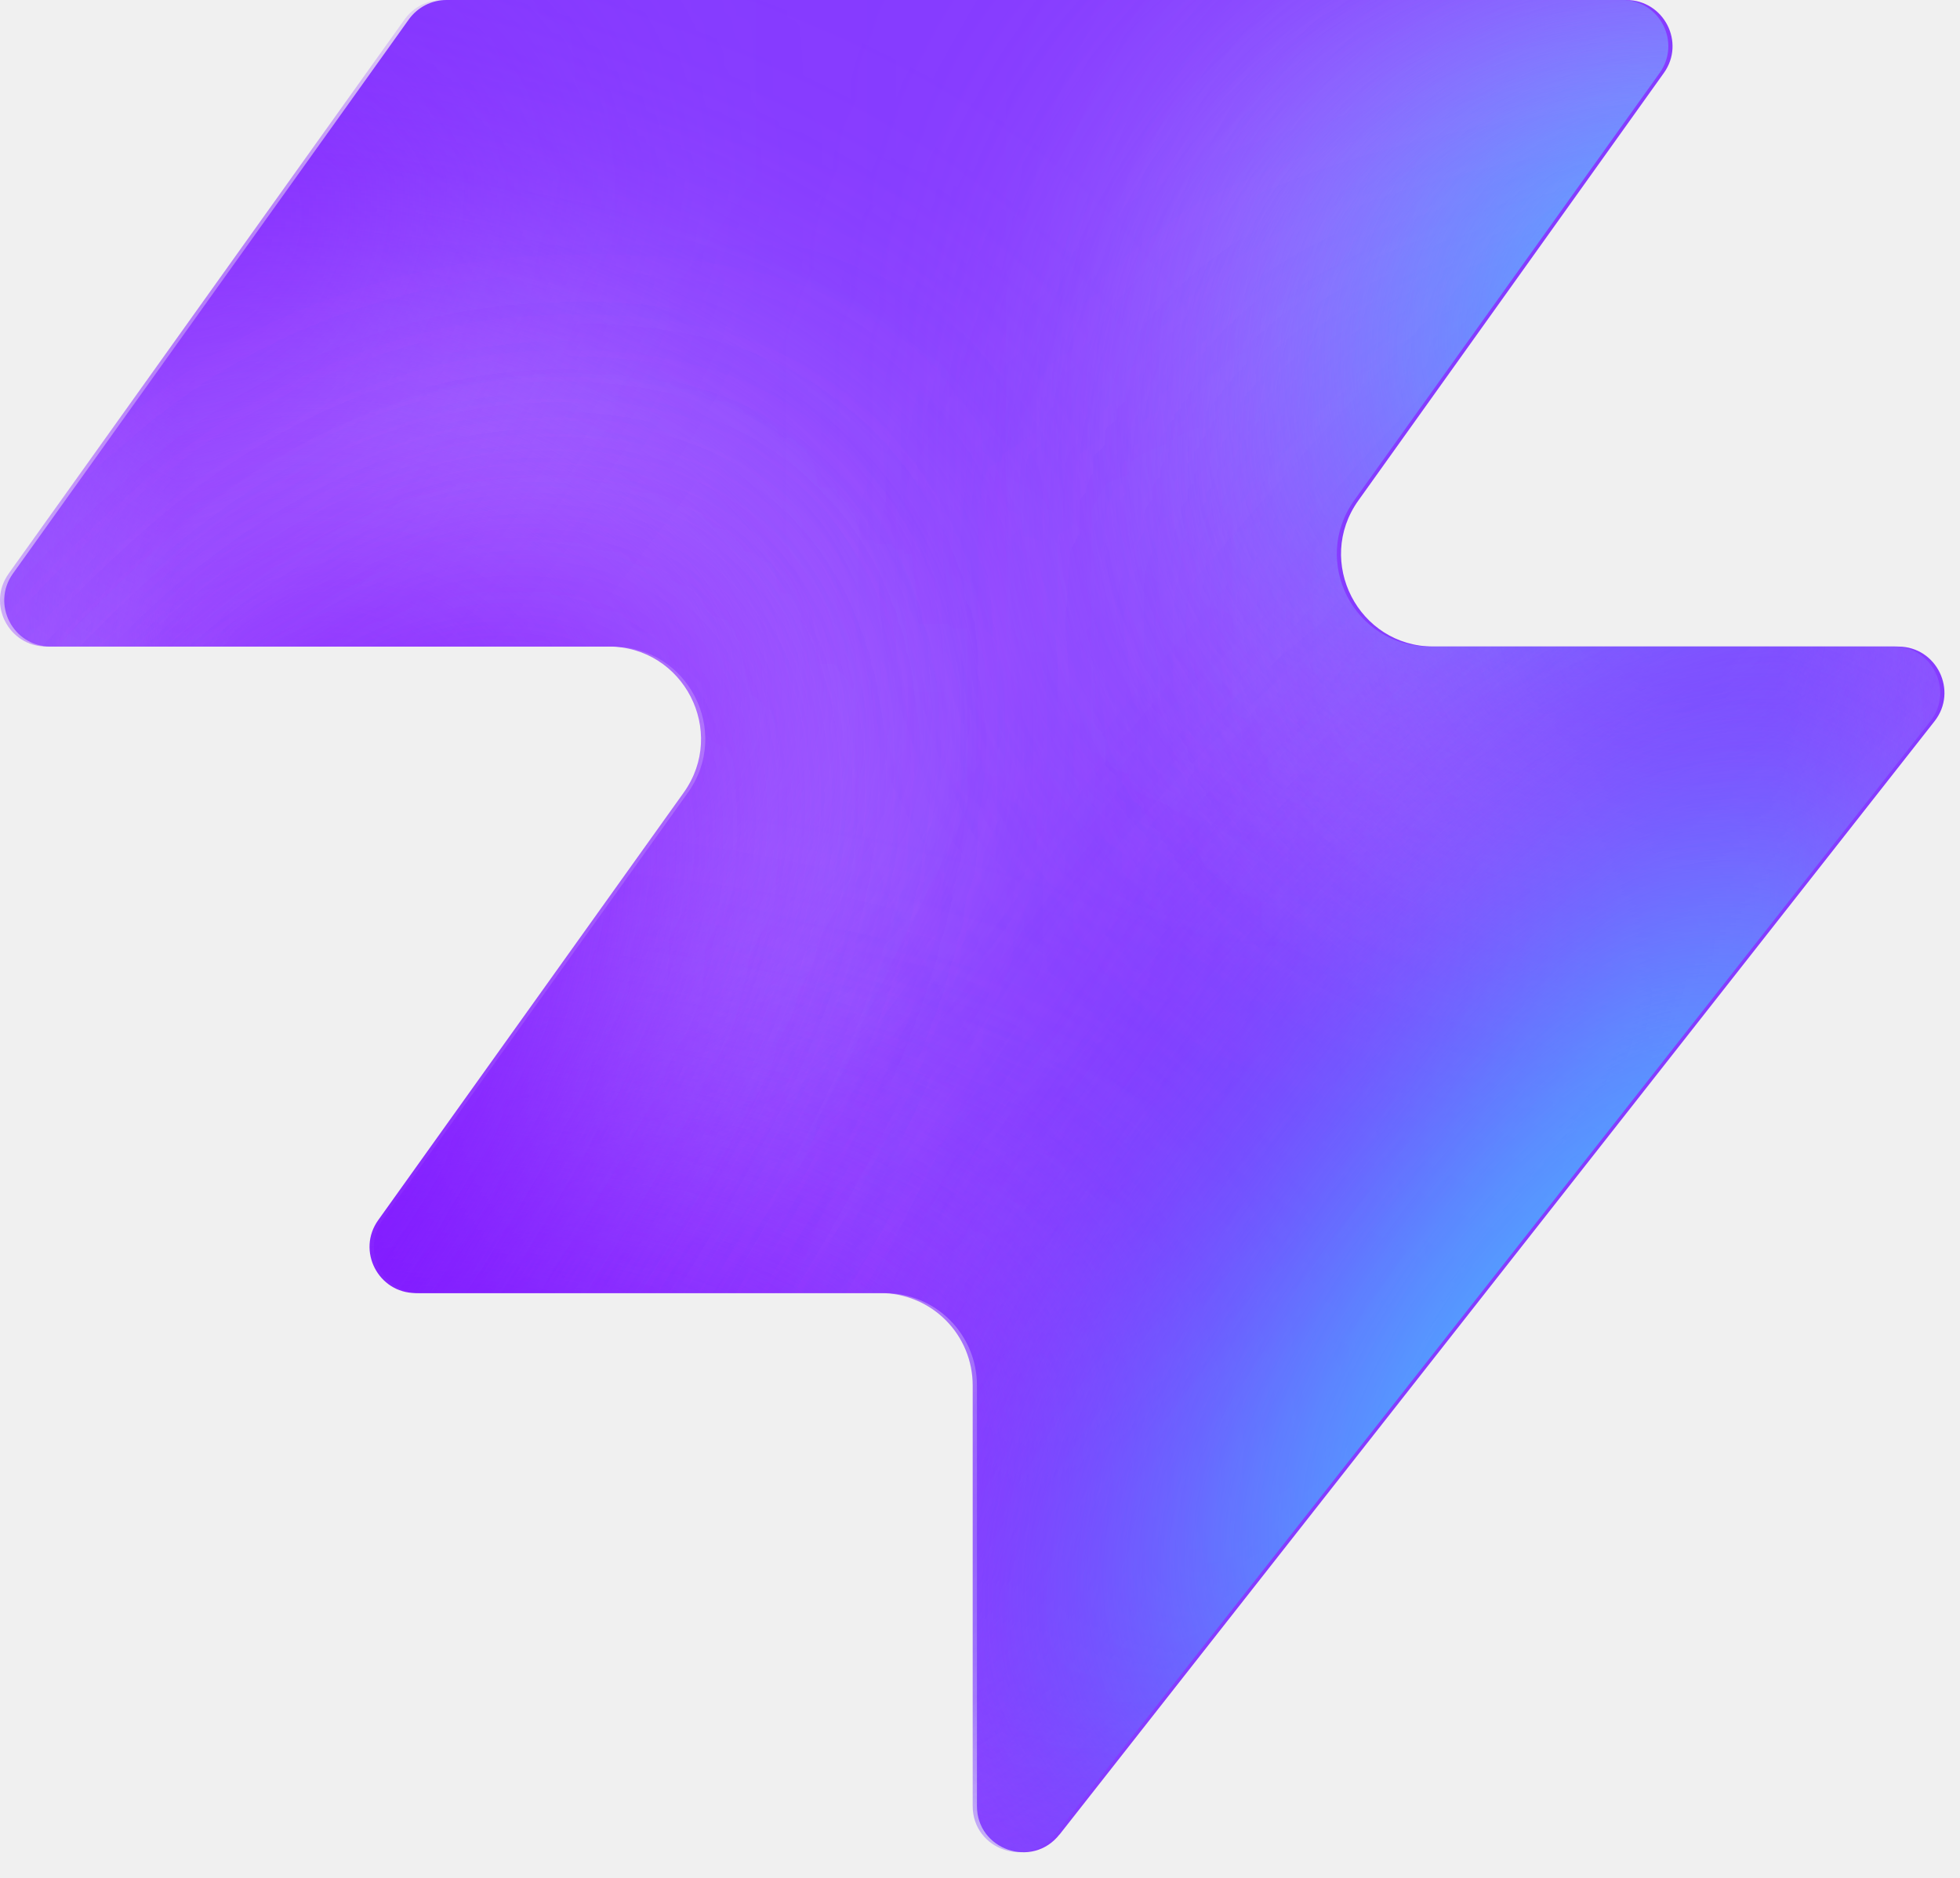
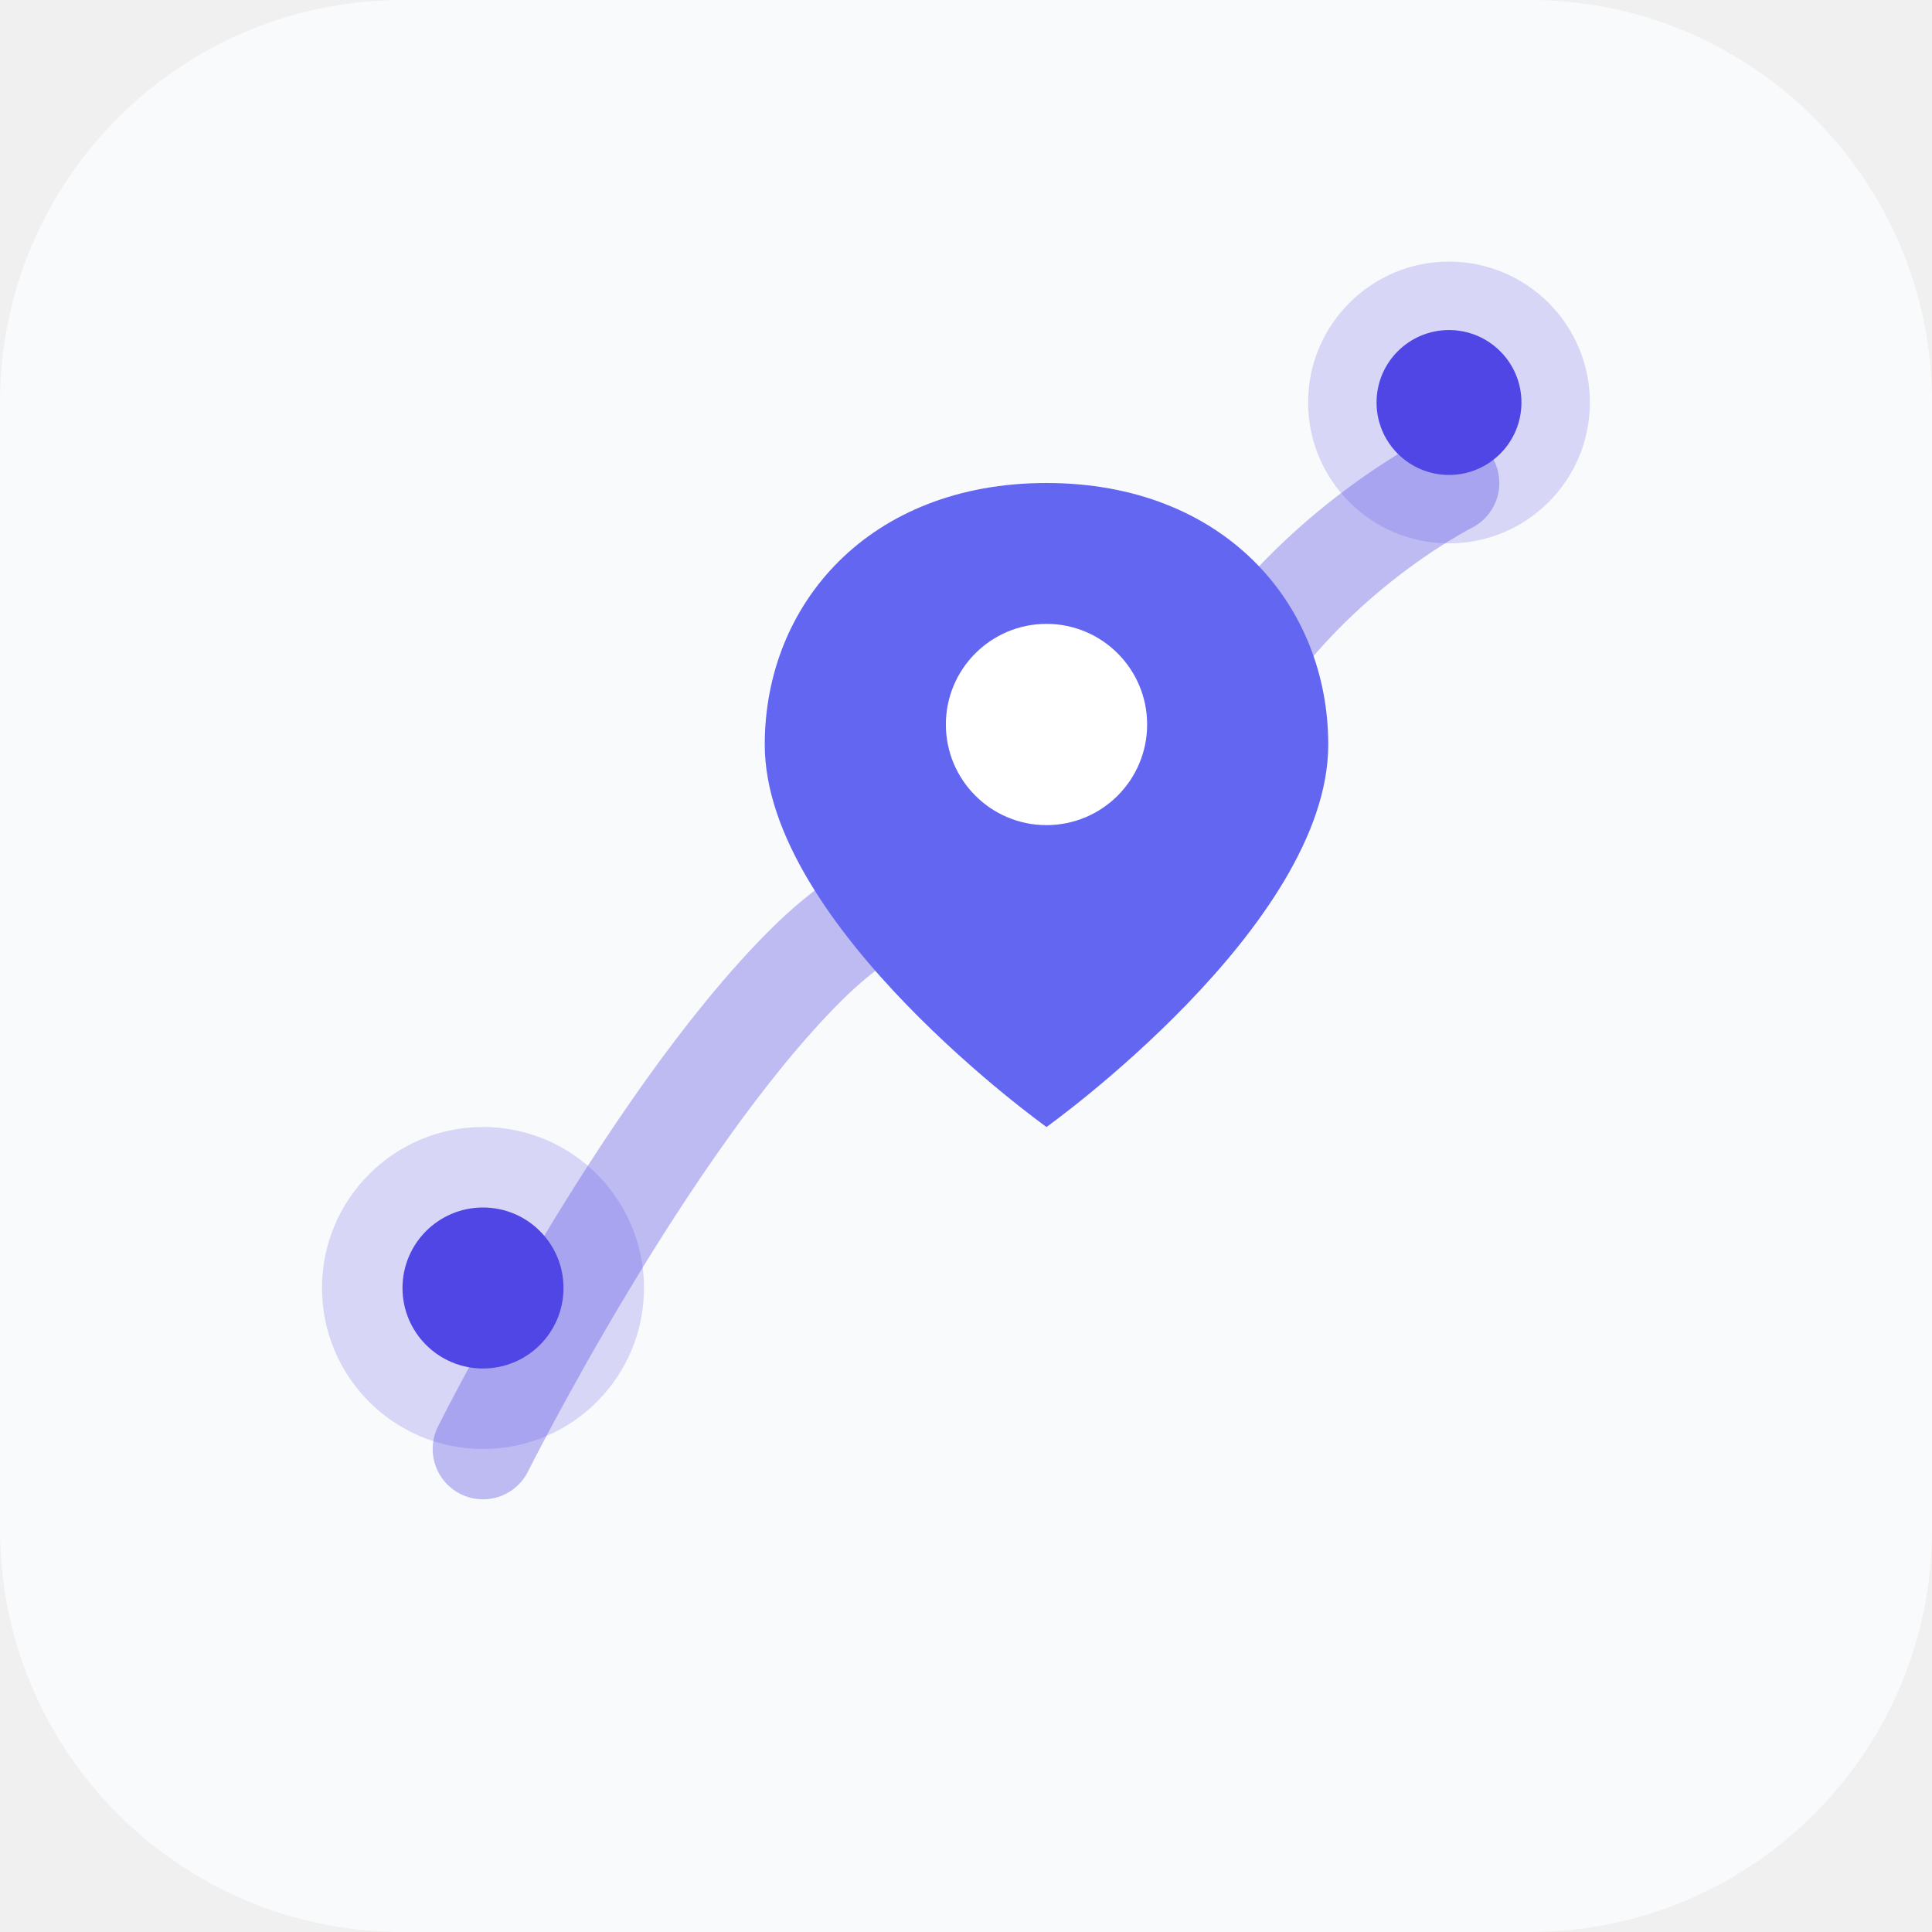
- <svg xmlns="http://www.w3.org/2000/svg" width="48" height="46" fill="none" viewBox="0 0 48 46">
-   <path fill="#863bff" d="M25.946 44.938c-.664.845-2.021.375-2.021-.698V33.937a2.26 2.26 0 0 0-2.262-2.262H10.287c-.92 0-1.456-1.04-.92-1.788l7.48-10.471c1.07-1.497 0-3.578-1.842-3.578H1.237c-.92 0-1.456-1.04-.92-1.788L10.013.474c.214-.297.556-.474.92-.474h28.894c.92 0 1.456 1.04.92 1.788l-7.48 10.471c-1.07 1.498 0 3.579 1.842 3.579h11.377c.943 0 1.473 1.088.89 1.83L25.947 44.94z" style="fill:#863bff;fill:color(display-p3 .525 .23 1);fill-opacity:1" />
-   <mask id="a" width="48" height="46" x="0" y="0" maskUnits="userSpaceOnUse" style="mask-type:alpha">
-     <path fill="#000" d="M25.842 44.938c-.664.844-2.021.375-2.021-.698V33.937a2.26 2.26 0 0 0-2.262-2.262H10.183c-.92 0-1.456-1.04-.92-1.788l7.48-10.471c1.07-1.498 0-3.579-1.842-3.579H1.133c-.92 0-1.456-1.04-.92-1.787L9.91.473c.214-.297.556-.474.92-.474h28.894c.92 0 1.456 1.04.92 1.788l-7.48 10.471c-1.07 1.498 0 3.578 1.842 3.578h11.377c.943 0 1.473 1.088.89 1.832L25.843 44.94z" style="fill:#000;fill-opacity:1" />
-   </mask>
-   <g mask="url(#a)">
-     <g filter="url(#b)">
-       <ellipse cx="5.508" cy="14.704" fill="#ede6ff" rx="5.508" ry="14.704" style="fill:#ede6ff;fill:color(display-p3 .927 .903 1);fill-opacity:1" transform="matrix(.00324 1 1 -.00324 -4.47 31.516)" />
-     </g>
-     <g filter="url(#c)">
-       <ellipse cx="10.399" cy="29.851" fill="#ede6ff" rx="10.399" ry="29.851" style="fill:#ede6ff;fill:color(display-p3 .927 .903 1);fill-opacity:1" transform="matrix(.00324 1 1 -.00324 -39.328 7.883)" />
-     </g>
-     <g filter="url(#d)">
-       <ellipse cx="5.508" cy="30.487" fill="#7e14ff" rx="5.508" ry="30.487" style="fill:#7e14ff;fill:color(display-p3 .492 .077 1);fill-opacity:1" transform="rotate(89.814 -25.913 -14.639)scale(1 -1)" />
-     </g>
-     <g filter="url(#e)">
-       <ellipse cx="5.508" cy="30.599" fill="#7e14ff" rx="5.508" ry="30.599" style="fill:#7e14ff;fill:color(display-p3 .492 .077 1);fill-opacity:1" transform="rotate(89.814 -32.644 -3.334)scale(1 -1)" />
-     </g>
-     <g filter="url(#f)">
-       <ellipse cx="5.508" cy="30.599" fill="#7e14ff" rx="5.508" ry="30.599" style="fill:#7e14ff;fill:color(display-p3 .492 .077 1);fill-opacity:1" transform="matrix(.00324 1 1 -.00324 -34.34 30.47)" />
-     </g>
-     <g filter="url(#g)">
-       <ellipse cx="14.072" cy="22.078" fill="#ede6ff" rx="14.072" ry="22.078" style="fill:#ede6ff;fill:color(display-p3 .927 .903 1);fill-opacity:1" transform="rotate(93.35 24.506 48.493)scale(-1 1)" />
-     </g>
-     <g filter="url(#h)">
-       <ellipse cx="3.47" cy="21.501" fill="#7e14ff" rx="3.47" ry="21.501" style="fill:#7e14ff;fill:color(display-p3 .492 .077 1);fill-opacity:1" transform="rotate(89.009 28.708 47.59)scale(-1 1)" />
-     </g>
-     <g filter="url(#i)">
-       <ellipse cx="3.47" cy="21.501" fill="#7e14ff" rx="3.47" ry="21.501" style="fill:#7e14ff;fill:color(display-p3 .492 .077 1);fill-opacity:1" transform="rotate(89.009 28.708 47.59)scale(-1 1)" />
-     </g>
-     <g filter="url(#j)">
-       <ellipse cx=".387" cy="8.972" fill="#7e14ff" rx="4.407" ry="29.108" style="fill:#7e14ff;fill:color(display-p3 .492 .077 1);fill-opacity:1" transform="rotate(39.51 .387 8.972)" />
-     </g>
-     <g filter="url(#k)">
-       <ellipse cx="47.523" cy="-6.092" fill="#7e14ff" rx="4.407" ry="29.108" style="fill:#7e14ff;fill:color(display-p3 .492 .077 1);fill-opacity:1" transform="rotate(37.892 47.523 -6.092)" />
-     </g>
-     <g filter="url(#l)">
-       <ellipse cx="41.412" cy="6.333" fill="#47bfff" rx="5.971" ry="9.665" style="fill:#47bfff;fill:color(display-p3 .28 .748 1);fill-opacity:1" transform="rotate(37.892 41.412 6.333)" />
-     </g>
-     <g filter="url(#m)">
-       <ellipse cx="-1.879" cy="38.332" fill="#7e14ff" rx="4.407" ry="29.108" style="fill:#7e14ff;fill:color(display-p3 .492 .077 1);fill-opacity:1" transform="rotate(37.892 -1.88 38.332)" />
-     </g>
-     <g filter="url(#n)">
-       <ellipse cx="-1.879" cy="38.332" fill="#7e14ff" rx="4.407" ry="29.108" style="fill:#7e14ff;fill:color(display-p3 .492 .077 1);fill-opacity:1" transform="rotate(37.892 -1.88 38.332)" />
-     </g>
-     <g filter="url(#o)">
-       <ellipse cx="35.651" cy="29.907" fill="#7e14ff" rx="4.407" ry="29.108" style="fill:#7e14ff;fill:color(display-p3 .492 .077 1);fill-opacity:1" transform="rotate(37.892 35.651 29.907)" />
-     </g>
-     <g filter="url(#p)">
-       <ellipse cx="38.418" cy="32.4" fill="#47bfff" rx="5.971" ry="15.297" style="fill:#47bfff;fill:color(display-p3 .28 .748 1);fill-opacity:1" transform="rotate(37.892 38.418 32.4)" />
-     </g>
+ <svg xmlns="http://www.w3.org/2000/svg" width="48" height="48" viewBox="0 0 48 48" fill="none">
+   <rect width="48" height="48" rx="10" fill="#F9FAFB" />
+   <path d="M12 36 C12 36, 16 28, 20 24 C24 20, 28 22, 30 18 C32 14, 36 12, 36 12" stroke="#4F46E5" stroke-width="2.5" stroke-linecap="round" fill="none" opacity="0.35" />
+   <g transform="translate(12, 32)">
+     <circle cx="0" cy="0" r="4" fill="#4F46E5" opacity="0.2" />
+     <circle cx="0" cy="0" r="2" fill="#4F46E5" />
  </g>
-   <defs>
-     <filter id="b" width="60.045" height="41.654" x="-19.77" y="16.149" color-interpolation-filters="sRGB" filterUnits="userSpaceOnUse">
-       <feFlood flood-opacity="0" result="BackgroundImageFix" />
-       <feBlend in="SourceGraphic" in2="BackgroundImageFix" result="shape" />
-       <feGaussianBlur result="effect1_foregroundBlur_2002_17158" stdDeviation="7.659" />
-     </filter>
-     <filter id="c" width="90.34" height="51.437" x="-54.613" y="-7.533" color-interpolation-filters="sRGB" filterUnits="userSpaceOnUse">
-       <feFlood flood-opacity="0" result="BackgroundImageFix" />
-       <feBlend in="SourceGraphic" in2="BackgroundImageFix" result="shape" />
-       <feGaussianBlur result="effect1_foregroundBlur_2002_17158" stdDeviation="7.659" />
-     </filter>
-     <filter id="d" width="79.355" height="29.4" x="-49.64" y="2.03" color-interpolation-filters="sRGB" filterUnits="userSpaceOnUse">
-       <feFlood flood-opacity="0" result="BackgroundImageFix" />
-       <feBlend in="SourceGraphic" in2="BackgroundImageFix" result="shape" />
-       <feGaussianBlur result="effect1_foregroundBlur_2002_17158" stdDeviation="4.596" />
-     </filter>
-     <filter id="e" width="79.579" height="29.4" x="-45.045" y="20.029" color-interpolation-filters="sRGB" filterUnits="userSpaceOnUse">
-       <feFlood flood-opacity="0" result="BackgroundImageFix" />
-       <feBlend in="SourceGraphic" in2="BackgroundImageFix" result="shape" />
-       <feGaussianBlur result="effect1_foregroundBlur_2002_17158" stdDeviation="4.596" />
-     </filter>
-     <filter id="f" width="79.579" height="29.4" x="-43.513" y="21.178" color-interpolation-filters="sRGB" filterUnits="userSpaceOnUse">
-       <feFlood flood-opacity="0" result="BackgroundImageFix" />
-       <feBlend in="SourceGraphic" in2="BackgroundImageFix" result="shape" />
-       <feGaussianBlur result="effect1_foregroundBlur_2002_17158" stdDeviation="4.596" />
-     </filter>
-     <filter id="g" width="74.749" height="58.852" x="15.756" y="-17.901" color-interpolation-filters="sRGB" filterUnits="userSpaceOnUse">
-       <feFlood flood-opacity="0" result="BackgroundImageFix" />
-       <feBlend in="SourceGraphic" in2="BackgroundImageFix" result="shape" />
-       <feGaussianBlur result="effect1_foregroundBlur_2002_17158" stdDeviation="7.659" />
-     </filter>
-     <filter id="h" width="61.377" height="25.362" x="23.548" y="2.284" color-interpolation-filters="sRGB" filterUnits="userSpaceOnUse">
-       <feFlood flood-opacity="0" result="BackgroundImageFix" />
-       <feBlend in="SourceGraphic" in2="BackgroundImageFix" result="shape" />
-       <feGaussianBlur result="effect1_foregroundBlur_2002_17158" stdDeviation="4.596" />
-     </filter>
-     <filter id="i" width="61.377" height="25.362" x="23.548" y="2.284" color-interpolation-filters="sRGB" filterUnits="userSpaceOnUse">
-       <feFlood flood-opacity="0" result="BackgroundImageFix" />
-       <feBlend in="SourceGraphic" in2="BackgroundImageFix" result="shape" />
-       <feGaussianBlur result="effect1_foregroundBlur_2002_17158" stdDeviation="4.596" />
-     </filter>
-     <filter id="j" width="56.045" height="63.649" x="-27.636" y="-22.853" color-interpolation-filters="sRGB" filterUnits="userSpaceOnUse">
-       <feFlood flood-opacity="0" result="BackgroundImageFix" />
-       <feBlend in="SourceGraphic" in2="BackgroundImageFix" result="shape" />
-       <feGaussianBlur result="effect1_foregroundBlur_2002_17158" stdDeviation="4.596" />
-     </filter>
-     <filter id="k" width="54.814" height="64.646" x="20.116" y="-38.415" color-interpolation-filters="sRGB" filterUnits="userSpaceOnUse">
-       <feFlood flood-opacity="0" result="BackgroundImageFix" />
-       <feBlend in="SourceGraphic" in2="BackgroundImageFix" result="shape" />
-       <feGaussianBlur result="effect1_foregroundBlur_2002_17158" stdDeviation="4.596" />
-     </filter>
-     <filter id="l" width="33.541" height="35.313" x="24.641" y="-11.323" color-interpolation-filters="sRGB" filterUnits="userSpaceOnUse">
-       <feFlood flood-opacity="0" result="BackgroundImageFix" />
-       <feBlend in="SourceGraphic" in2="BackgroundImageFix" result="shape" />
-       <feGaussianBlur result="effect1_foregroundBlur_2002_17158" stdDeviation="4.596" />
-     </filter>
-     <filter id="m" width="54.814" height="64.646" x="-29.286" y="6.009" color-interpolation-filters="sRGB" filterUnits="userSpaceOnUse">
-       <feFlood flood-opacity="0" result="BackgroundImageFix" />
-       <feBlend in="SourceGraphic" in2="BackgroundImageFix" result="shape" />
-       <feGaussianBlur result="effect1_foregroundBlur_2002_17158" stdDeviation="4.596" />
-     </filter>
-     <filter id="n" width="54.814" height="64.646" x="-29.286" y="6.009" color-interpolation-filters="sRGB" filterUnits="userSpaceOnUse">
-       <feFlood flood-opacity="0" result="BackgroundImageFix" />
-       <feBlend in="SourceGraphic" in2="BackgroundImageFix" result="shape" />
-       <feGaussianBlur result="effect1_foregroundBlur_2002_17158" stdDeviation="4.596" />
-     </filter>
-     <filter id="o" width="54.814" height="64.646" x="8.244" y="-2.416" color-interpolation-filters="sRGB" filterUnits="userSpaceOnUse">
-       <feFlood flood-opacity="0" result="BackgroundImageFix" />
-       <feBlend in="SourceGraphic" in2="BackgroundImageFix" result="shape" />
-       <feGaussianBlur result="effect1_foregroundBlur_2002_17158" stdDeviation="4.596" />
-     </filter>
-     <filter id="p" width="39.409" height="43.623" x="18.713" y="10.588" color-interpolation-filters="sRGB" filterUnits="userSpaceOnUse">
-       <feFlood flood-opacity="0" result="BackgroundImageFix" />
-       <feBlend in="SourceGraphic" in2="BackgroundImageFix" result="shape" />
-       <feGaussianBlur result="effect1_foregroundBlur_2002_17158" stdDeviation="4.596" />
-     </filter>
-   </defs>
+   <g transform="translate(26, 20)">
+     <path d="M0-8 C-4.4-8 -7-5 -7-1.5 C-7 3 0 8 0 8 C0 8 7 3 7-1.5 C7-5 4.4-8 0-8Z" fill="#6366F1" />
+     <circle cx="0" cy="-2" r="2.5" fill="#FFFFFF" />
+   </g>
+   <g transform="translate(36, 10)">
+     <circle cx="0" cy="0" r="3.5" fill="#4F46E5" opacity="0.2" />
+     <circle cx="0" cy="0" r="1.8" fill="#4F46E5" />
+   </g>
</svg>
